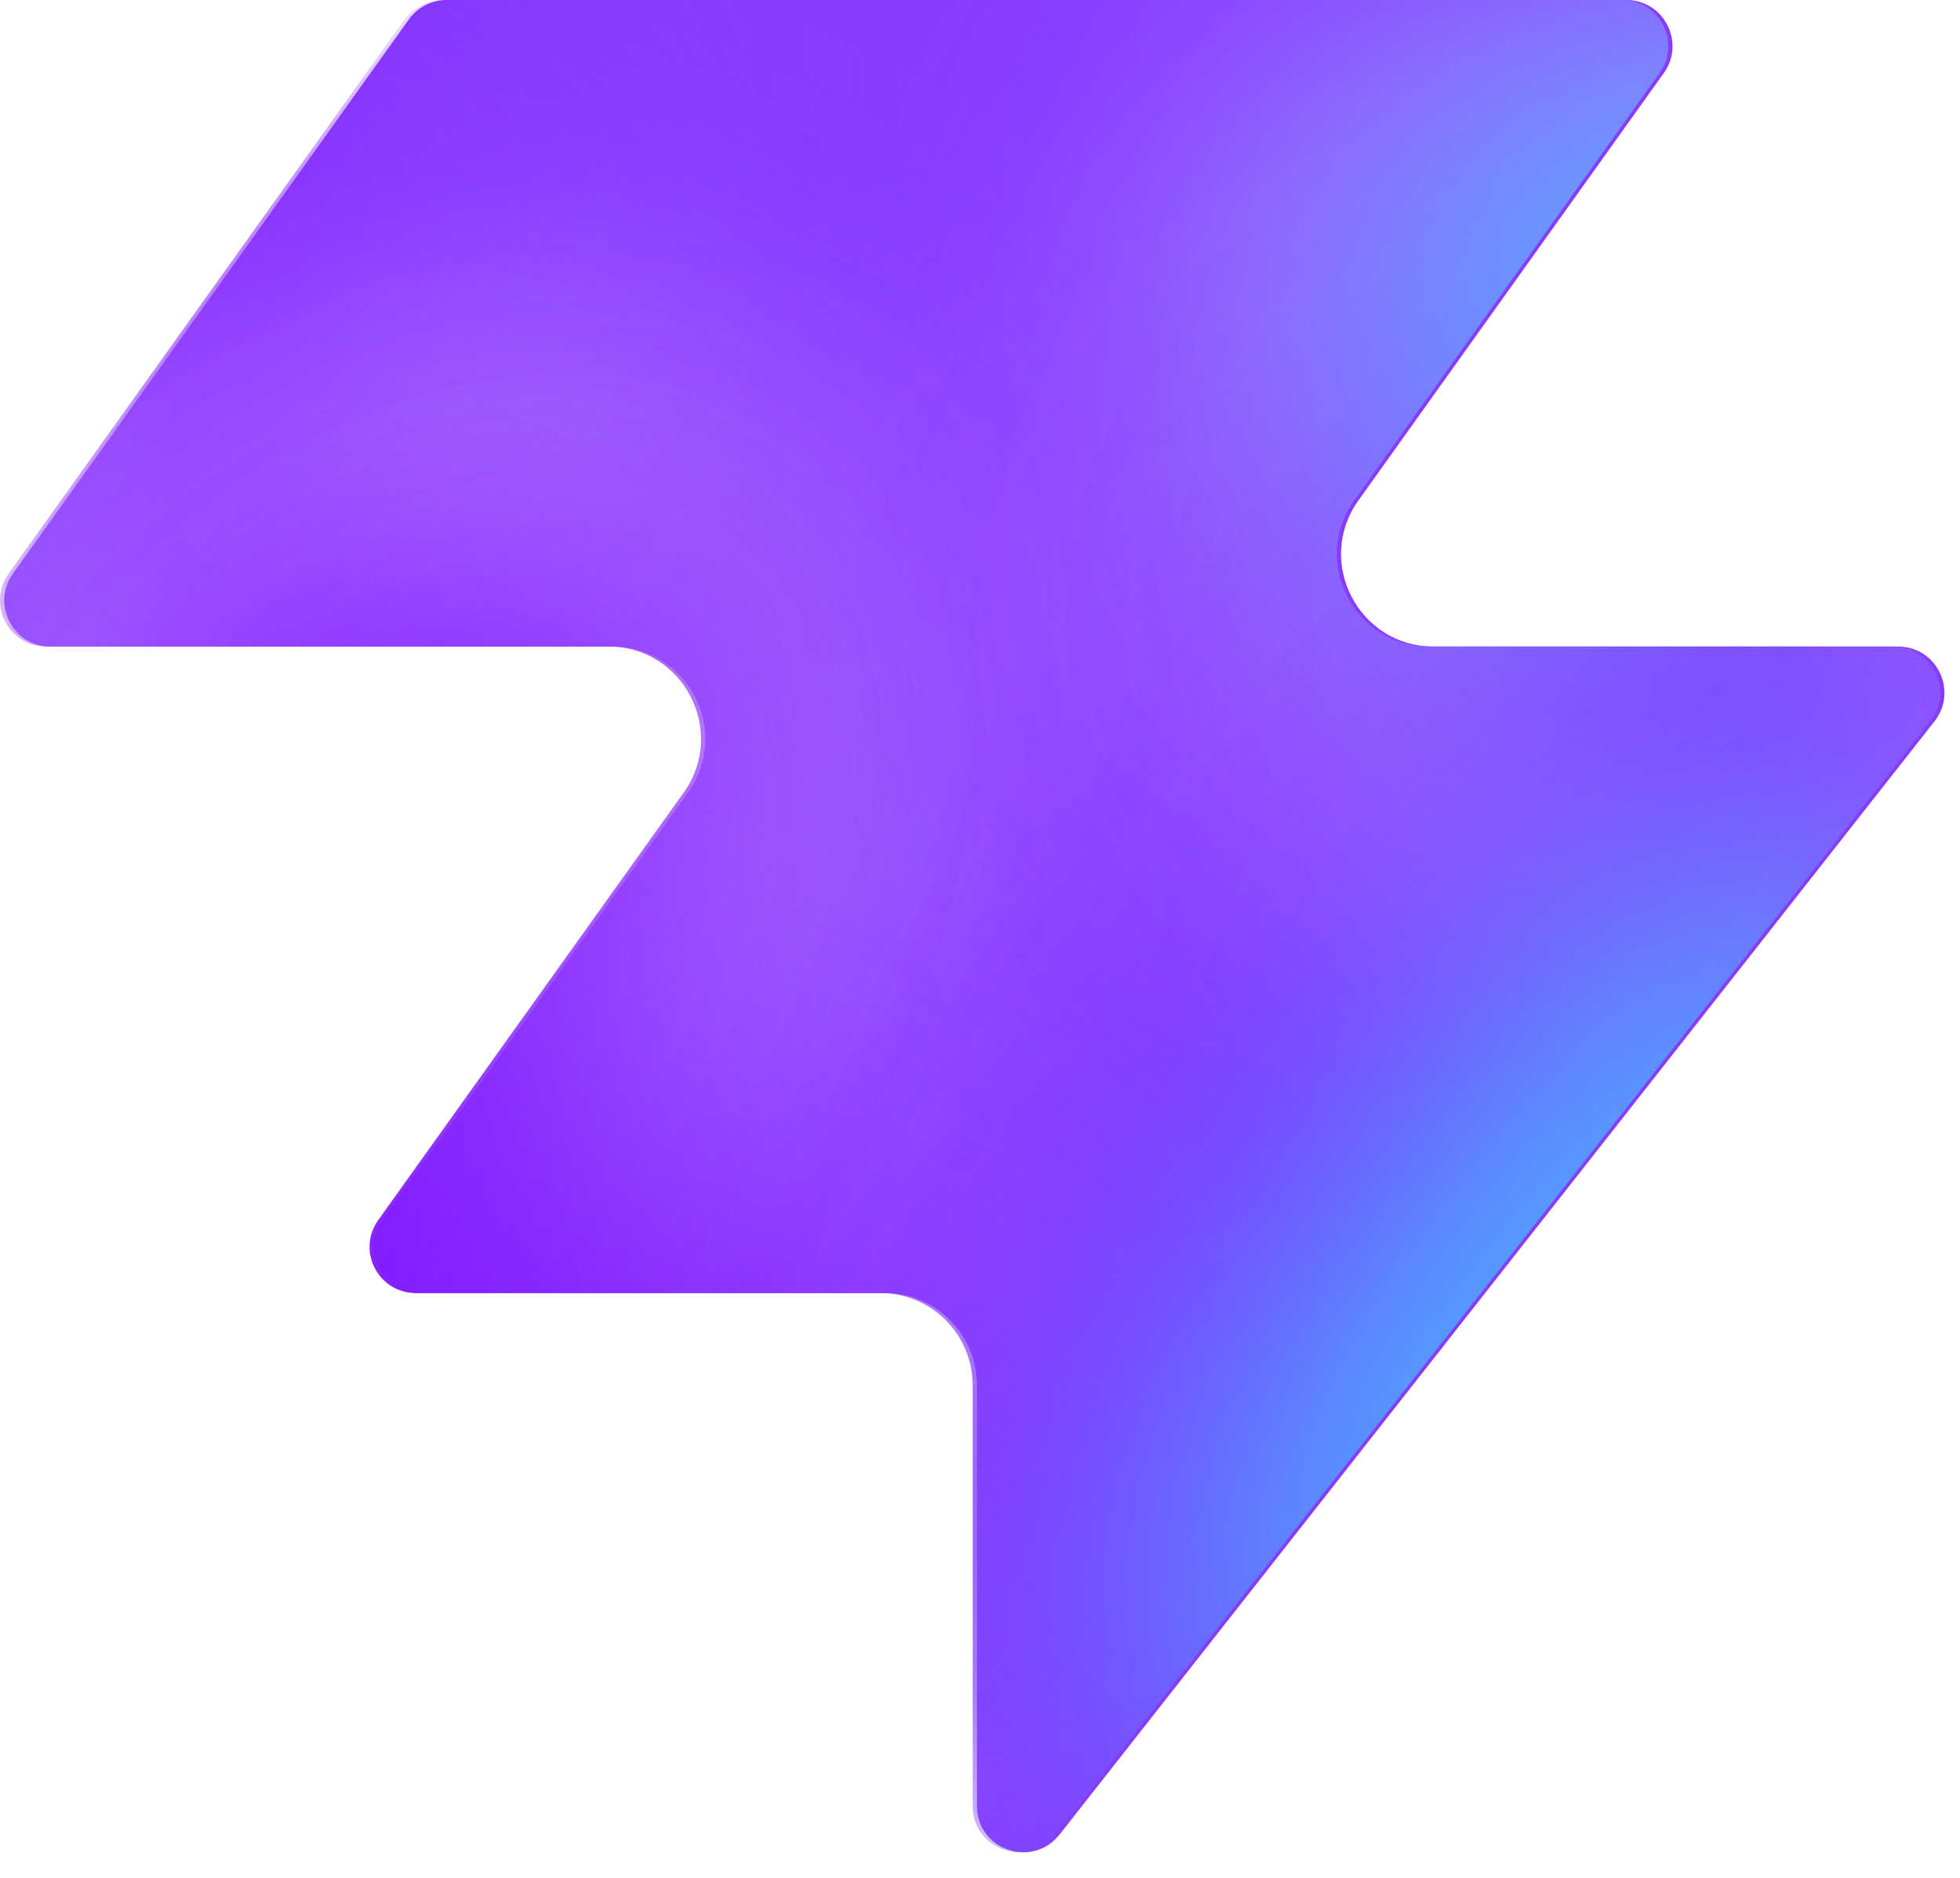
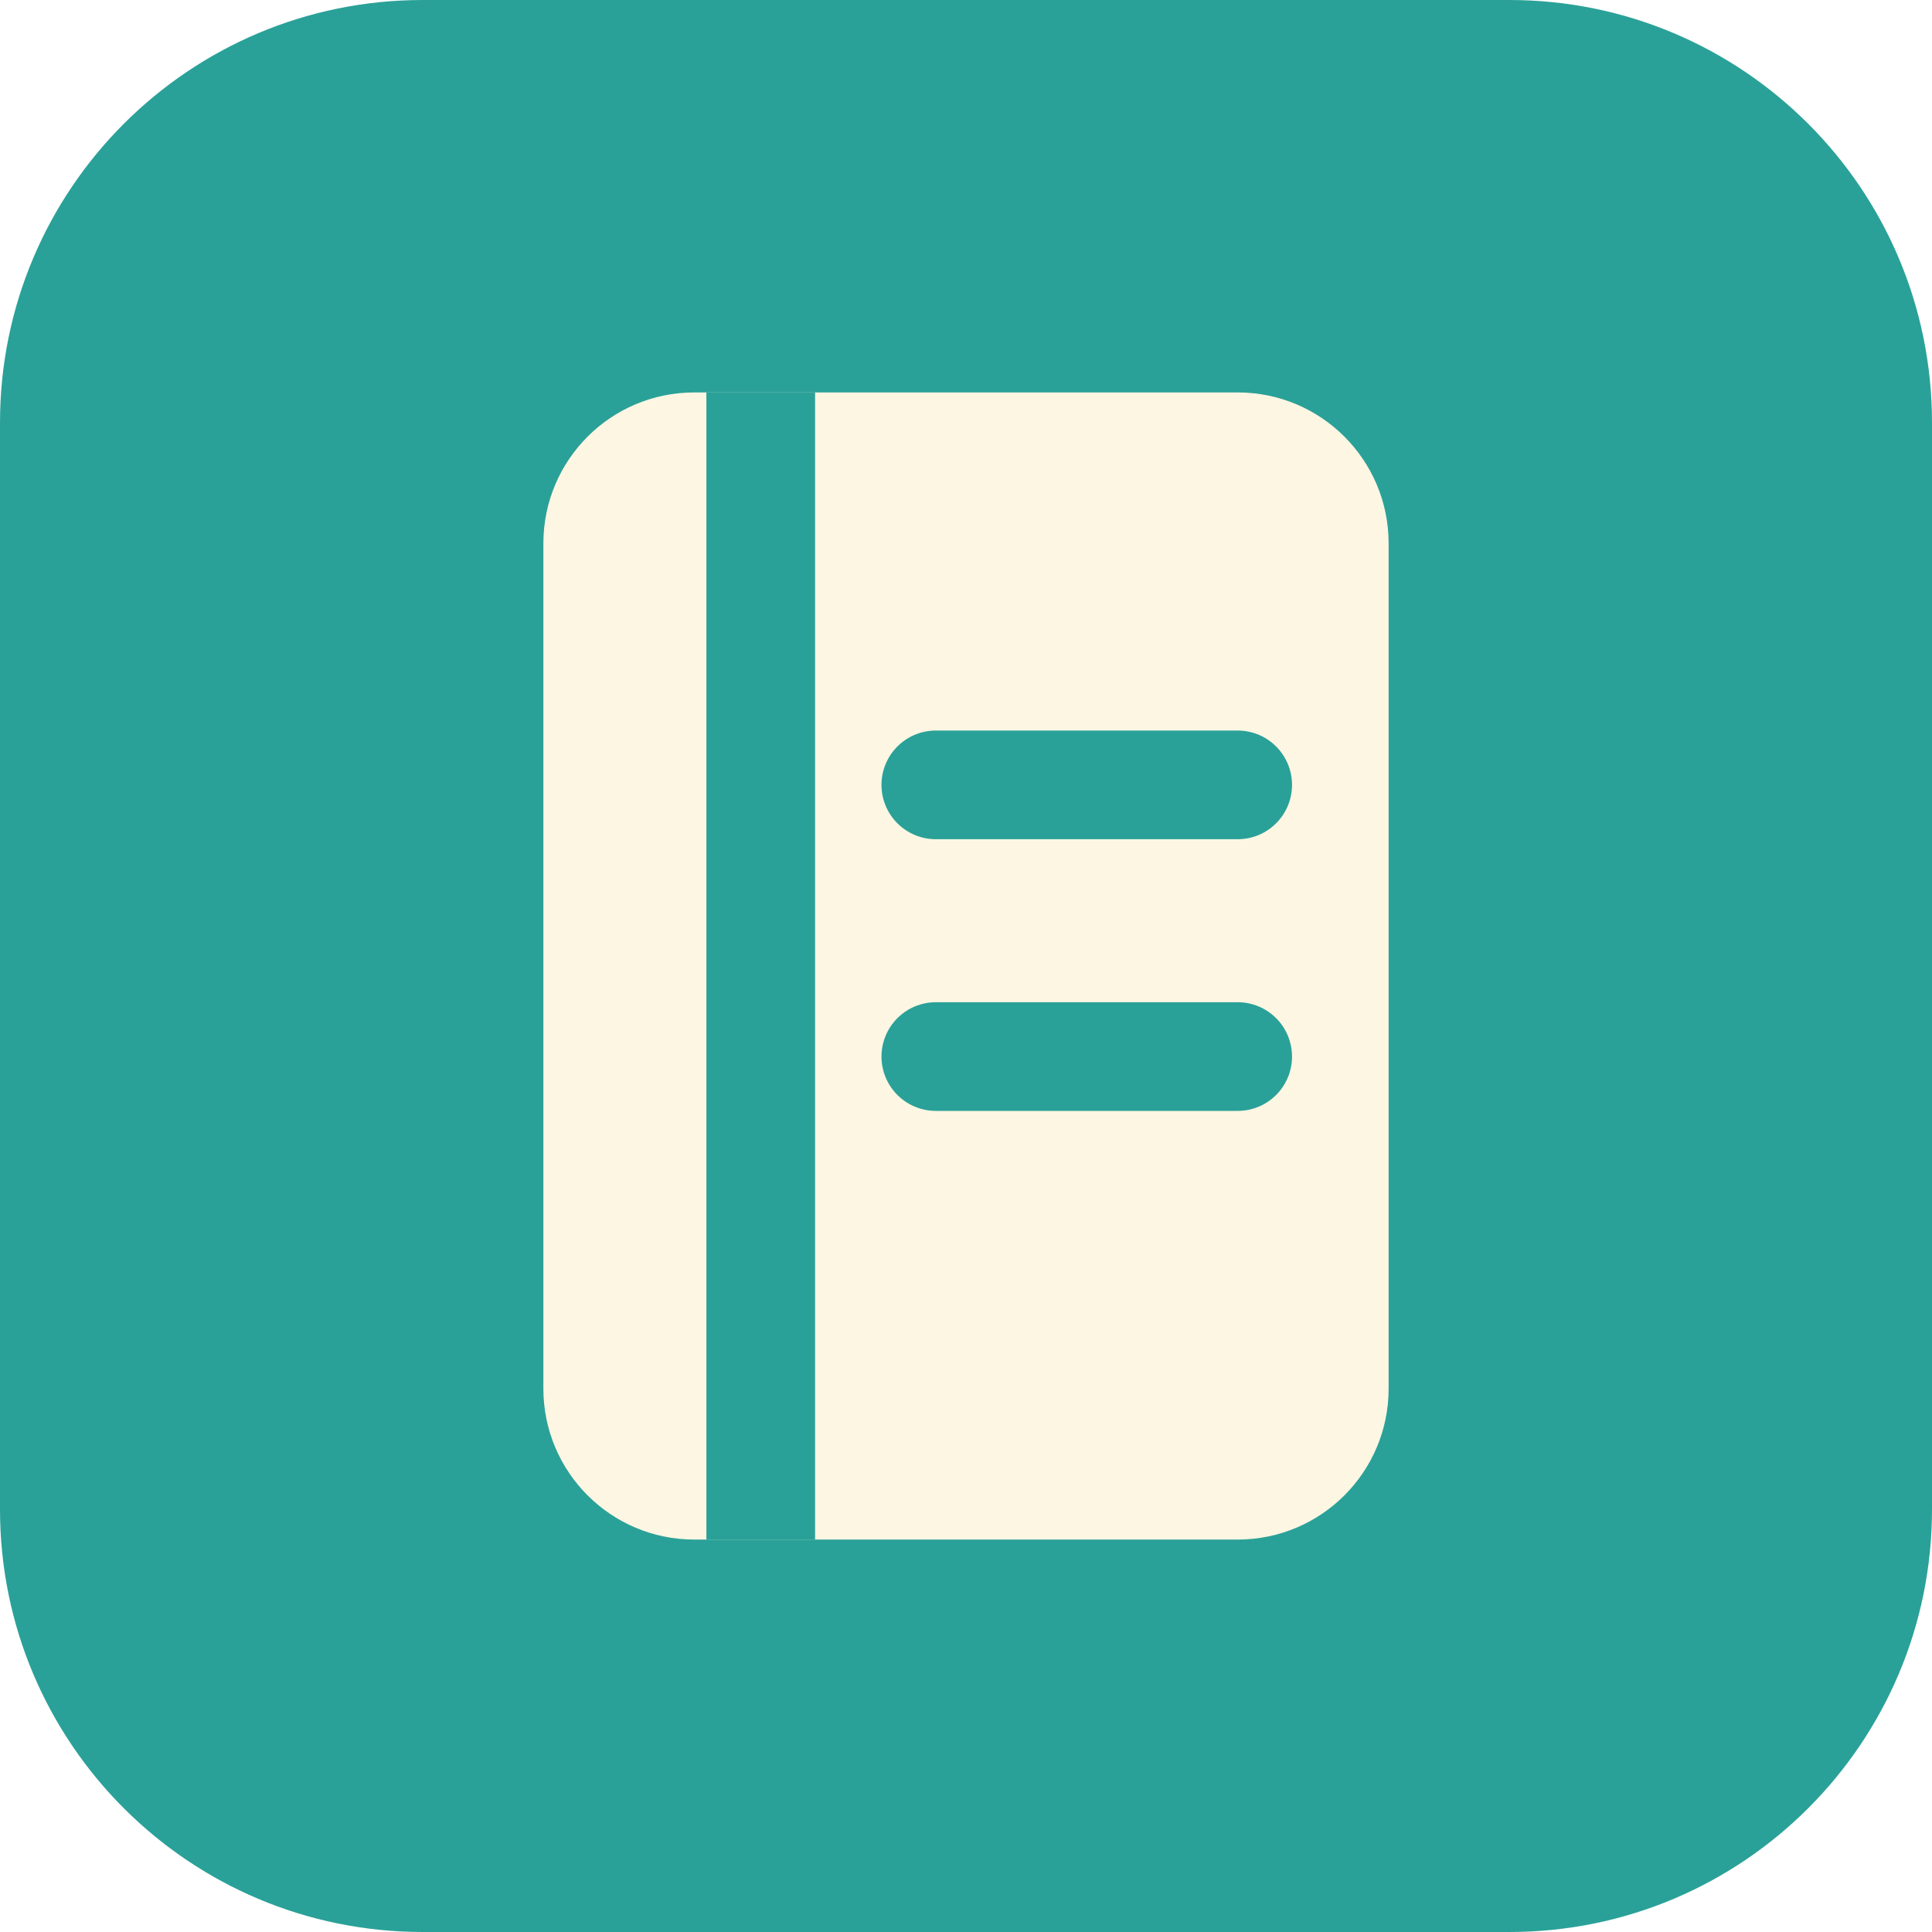
- <svg xmlns="http://www.w3.org/2000/svg" width="48" height="46" fill="none" viewBox="0 0 48 46">
-   <path fill="#863bff" d="M25.946 44.938c-.664.845-2.021.375-2.021-.698V33.937a2.26 2.26 0 0 0-2.262-2.262H10.287c-.92 0-1.456-1.04-.92-1.788l7.48-10.471c1.07-1.497 0-3.578-1.842-3.578H1.237c-.92 0-1.456-1.04-.92-1.788L10.013.474c.214-.297.556-.474.92-.474h28.894c.92 0 1.456 1.04.92 1.788l-7.48 10.471c-1.07 1.498 0 3.579 1.842 3.579h11.377c.943 0 1.473 1.088.89 1.83L25.947 44.94z" style="fill:#863bff;fill:color(display-p3 .525 .23 1);fill-opacity:1" />
-   <mask id="a" width="48" height="46" x="0" y="0" maskUnits="userSpaceOnUse" style="mask-type:alpha">
-     <path fill="#000" d="M25.842 44.938c-.664.844-2.021.375-2.021-.698V33.937a2.26 2.26 0 0 0-2.262-2.262H10.183c-.92 0-1.456-1.04-.92-1.788l7.48-10.471c1.07-1.498 0-3.579-1.842-3.579H1.133c-.92 0-1.456-1.04-.92-1.787L9.91.473c.214-.297.556-.474.92-.474h28.894c.92 0 1.456 1.04.92 1.788l-7.48 10.471c-1.07 1.498 0 3.578 1.842 3.578h11.377c.943 0 1.473 1.088.89 1.832L25.843 44.94z" style="fill:#000;fill-opacity:1" />
-   </mask>
-   <g mask="url(#a)">
-     <g filter="url(#b)">
-       <ellipse cx="5.508" cy="14.704" fill="#ede6ff" rx="5.508" ry="14.704" style="fill:#ede6ff;fill:color(display-p3 .927 .903 1);fill-opacity:1" transform="matrix(.00324 1 1 -.00324 -4.47 31.516)" />
-     </g>
-     <g filter="url(#c)">
-       <ellipse cx="10.399" cy="29.851" fill="#ede6ff" rx="10.399" ry="29.851" style="fill:#ede6ff;fill:color(display-p3 .927 .903 1);fill-opacity:1" transform="matrix(.00324 1 1 -.00324 -39.328 7.883)" />
-     </g>
-     <g filter="url(#d)">
-       <ellipse cx="5.508" cy="30.487" fill="#7e14ff" rx="5.508" ry="30.487" style="fill:#7e14ff;fill:color(display-p3 .492 .077 1);fill-opacity:1" transform="rotate(89.814 -25.913 -14.639)scale(1 -1)" />
-     </g>
-     <g filter="url(#e)">
-       <ellipse cx="5.508" cy="30.599" fill="#7e14ff" rx="5.508" ry="30.599" style="fill:#7e14ff;fill:color(display-p3 .492 .077 1);fill-opacity:1" transform="rotate(89.814 -32.644 -3.334)scale(1 -1)" />
-     </g>
-     <g filter="url(#f)">
-       <ellipse cx="5.508" cy="30.599" fill="#7e14ff" rx="5.508" ry="30.599" style="fill:#7e14ff;fill:color(display-p3 .492 .077 1);fill-opacity:1" transform="matrix(.00324 1 1 -.00324 -34.34 30.47)" />
-     </g>
-     <g filter="url(#g)">
-       <ellipse cx="14.072" cy="22.078" fill="#ede6ff" rx="14.072" ry="22.078" style="fill:#ede6ff;fill:color(display-p3 .927 .903 1);fill-opacity:1" transform="rotate(93.35 24.506 48.493)scale(-1 1)" />
-     </g>
-     <g filter="url(#h)">
-       <ellipse cx="3.47" cy="21.501" fill="#7e14ff" rx="3.47" ry="21.501" style="fill:#7e14ff;fill:color(display-p3 .492 .077 1);fill-opacity:1" transform="rotate(89.009 28.708 47.59)scale(-1 1)" />
-     </g>
-     <g filter="url(#i)">
-       <ellipse cx="3.47" cy="21.501" fill="#7e14ff" rx="3.47" ry="21.501" style="fill:#7e14ff;fill:color(display-p3 .492 .077 1);fill-opacity:1" transform="rotate(89.009 28.708 47.59)scale(-1 1)" />
-     </g>
-     <g filter="url(#j)">
-       <ellipse cx=".387" cy="8.972" fill="#7e14ff" rx="4.407" ry="29.108" style="fill:#7e14ff;fill:color(display-p3 .492 .077 1);fill-opacity:1" transform="rotate(39.51 .387 8.972)" />
-     </g>
-     <g filter="url(#k)">
-       <ellipse cx="47.523" cy="-6.092" fill="#7e14ff" rx="4.407" ry="29.108" style="fill:#7e14ff;fill:color(display-p3 .492 .077 1);fill-opacity:1" transform="rotate(37.892 47.523 -6.092)" />
-     </g>
-     <g filter="url(#l)">
-       <ellipse cx="41.412" cy="6.333" fill="#47bfff" rx="5.971" ry="9.665" style="fill:#47bfff;fill:color(display-p3 .28 .748 1);fill-opacity:1" transform="rotate(37.892 41.412 6.333)" />
-     </g>
-     <g filter="url(#m)">
-       <ellipse cx="-1.879" cy="38.332" fill="#7e14ff" rx="4.407" ry="29.108" style="fill:#7e14ff;fill:color(display-p3 .492 .077 1);fill-opacity:1" transform="rotate(37.892 -1.88 38.332)" />
-     </g>
-     <g filter="url(#n)">
-       <ellipse cx="-1.879" cy="38.332" fill="#7e14ff" rx="4.407" ry="29.108" style="fill:#7e14ff;fill:color(display-p3 .492 .077 1);fill-opacity:1" transform="rotate(37.892 -1.88 38.332)" />
-     </g>
-     <g filter="url(#o)">
-       <ellipse cx="35.651" cy="29.907" fill="#7e14ff" rx="4.407" ry="29.108" style="fill:#7e14ff;fill:color(display-p3 .492 .077 1);fill-opacity:1" transform="rotate(37.892 35.651 29.907)" />
-     </g>
-     <g filter="url(#p)">
-       <ellipse cx="38.418" cy="32.4" fill="#47bfff" rx="5.971" ry="15.297" style="fill:#47bfff;fill:color(display-p3 .28 .748 1);fill-opacity:1" transform="rotate(37.892 38.418 32.4)" />
-     </g>
-   </g>
-   <defs>
-     <filter id="b" width="60.045" height="41.654" x="-19.77" y="16.149" color-interpolation-filters="sRGB" filterUnits="userSpaceOnUse">
-       <feFlood flood-opacity="0" result="BackgroundImageFix" />
-       <feBlend in="SourceGraphic" in2="BackgroundImageFix" result="shape" />
-       <feGaussianBlur result="effect1_foregroundBlur_2002_17158" stdDeviation="7.659" />
-     </filter>
-     <filter id="c" width="90.34" height="51.437" x="-54.613" y="-7.533" color-interpolation-filters="sRGB" filterUnits="userSpaceOnUse">
-       <feFlood flood-opacity="0" result="BackgroundImageFix" />
-       <feBlend in="SourceGraphic" in2="BackgroundImageFix" result="shape" />
-       <feGaussianBlur result="effect1_foregroundBlur_2002_17158" stdDeviation="7.659" />
-     </filter>
-     <filter id="d" width="79.355" height="29.4" x="-49.64" y="2.03" color-interpolation-filters="sRGB" filterUnits="userSpaceOnUse">
-       <feFlood flood-opacity="0" result="BackgroundImageFix" />
-       <feBlend in="SourceGraphic" in2="BackgroundImageFix" result="shape" />
-       <feGaussianBlur result="effect1_foregroundBlur_2002_17158" stdDeviation="4.596" />
-     </filter>
-     <filter id="e" width="79.579" height="29.4" x="-45.045" y="20.029" color-interpolation-filters="sRGB" filterUnits="userSpaceOnUse">
-       <feFlood flood-opacity="0" result="BackgroundImageFix" />
-       <feBlend in="SourceGraphic" in2="BackgroundImageFix" result="shape" />
-       <feGaussianBlur result="effect1_foregroundBlur_2002_17158" stdDeviation="4.596" />
-     </filter>
-     <filter id="f" width="79.579" height="29.4" x="-43.513" y="21.178" color-interpolation-filters="sRGB" filterUnits="userSpaceOnUse">
-       <feFlood flood-opacity="0" result="BackgroundImageFix" />
-       <feBlend in="SourceGraphic" in2="BackgroundImageFix" result="shape" />
-       <feGaussianBlur result="effect1_foregroundBlur_2002_17158" stdDeviation="4.596" />
-     </filter>
-     <filter id="g" width="74.749" height="58.852" x="15.756" y="-17.901" color-interpolation-filters="sRGB" filterUnits="userSpaceOnUse">
-       <feFlood flood-opacity="0" result="BackgroundImageFix" />
-       <feBlend in="SourceGraphic" in2="BackgroundImageFix" result="shape" />
-       <feGaussianBlur result="effect1_foregroundBlur_2002_17158" stdDeviation="7.659" />
-     </filter>
-     <filter id="h" width="61.377" height="25.362" x="23.548" y="2.284" color-interpolation-filters="sRGB" filterUnits="userSpaceOnUse">
-       <feFlood flood-opacity="0" result="BackgroundImageFix" />
-       <feBlend in="SourceGraphic" in2="BackgroundImageFix" result="shape" />
-       <feGaussianBlur result="effect1_foregroundBlur_2002_17158" stdDeviation="4.596" />
-     </filter>
-     <filter id="i" width="61.377" height="25.362" x="23.548" y="2.284" color-interpolation-filters="sRGB" filterUnits="userSpaceOnUse">
-       <feFlood flood-opacity="0" result="BackgroundImageFix" />
-       <feBlend in="SourceGraphic" in2="BackgroundImageFix" result="shape" />
-       <feGaussianBlur result="effect1_foregroundBlur_2002_17158" stdDeviation="4.596" />
-     </filter>
-     <filter id="j" width="56.045" height="63.649" x="-27.636" y="-22.853" color-interpolation-filters="sRGB" filterUnits="userSpaceOnUse">
-       <feFlood flood-opacity="0" result="BackgroundImageFix" />
-       <feBlend in="SourceGraphic" in2="BackgroundImageFix" result="shape" />
-       <feGaussianBlur result="effect1_foregroundBlur_2002_17158" stdDeviation="4.596" />
-     </filter>
-     <filter id="k" width="54.814" height="64.646" x="20.116" y="-38.415" color-interpolation-filters="sRGB" filterUnits="userSpaceOnUse">
-       <feFlood flood-opacity="0" result="BackgroundImageFix" />
-       <feBlend in="SourceGraphic" in2="BackgroundImageFix" result="shape" />
-       <feGaussianBlur result="effect1_foregroundBlur_2002_17158" stdDeviation="4.596" />
-     </filter>
-     <filter id="l" width="33.541" height="35.313" x="24.641" y="-11.323" color-interpolation-filters="sRGB" filterUnits="userSpaceOnUse">
-       <feFlood flood-opacity="0" result="BackgroundImageFix" />
-       <feBlend in="SourceGraphic" in2="BackgroundImageFix" result="shape" />
-       <feGaussianBlur result="effect1_foregroundBlur_2002_17158" stdDeviation="4.596" />
-     </filter>
-     <filter id="m" width="54.814" height="64.646" x="-29.286" y="6.009" color-interpolation-filters="sRGB" filterUnits="userSpaceOnUse">
-       <feFlood flood-opacity="0" result="BackgroundImageFix" />
-       <feBlend in="SourceGraphic" in2="BackgroundImageFix" result="shape" />
-       <feGaussianBlur result="effect1_foregroundBlur_2002_17158" stdDeviation="4.596" />
-     </filter>
-     <filter id="n" width="54.814" height="64.646" x="-29.286" y="6.009" color-interpolation-filters="sRGB" filterUnits="userSpaceOnUse">
-       <feFlood flood-opacity="0" result="BackgroundImageFix" />
-       <feBlend in="SourceGraphic" in2="BackgroundImageFix" result="shape" />
-       <feGaussianBlur result="effect1_foregroundBlur_2002_17158" stdDeviation="4.596" />
-     </filter>
-     <filter id="o" width="54.814" height="64.646" x="8.244" y="-2.416" color-interpolation-filters="sRGB" filterUnits="userSpaceOnUse">
-       <feFlood flood-opacity="0" result="BackgroundImageFix" />
-       <feBlend in="SourceGraphic" in2="BackgroundImageFix" result="shape" />
-       <feGaussianBlur result="effect1_foregroundBlur_2002_17158" stdDeviation="4.596" />
-     </filter>
-     <filter id="p" width="39.409" height="43.623" x="18.713" y="10.588" color-interpolation-filters="sRGB" filterUnits="userSpaceOnUse">
-       <feFlood flood-opacity="0" result="BackgroundImageFix" />
-       <feBlend in="SourceGraphic" in2="BackgroundImageFix" result="shape" />
-       <feGaussianBlur result="effect1_foregroundBlur_2002_17158" stdDeviation="4.596" />
-     </filter>
-   </defs>
+ <svg xmlns="http://www.w3.org/2000/svg" width="32" height="32" viewBox="0 0 32 32">
+   <rect width="32" height="32" rx="7" fill="#2aa198" />
+   <rect x="9" y="6.5" width="14" height="19" rx="2.5" fill="#fdf6e3" />
+   <line x1="12.6" y1="6.5" x2="12.6" y2="25.5" stroke="#2aa198" stroke-width="1.8" />
+   <line x1="15.5" y1="13" x2="20.5" y2="13" stroke="#2aa198" stroke-width="1.8" stroke-linecap="round" />
+   <line x1="15.5" y1="17.5" x2="20.5" y2="17.5" stroke="#2aa198" stroke-width="1.8" stroke-linecap="round" />
</svg>
